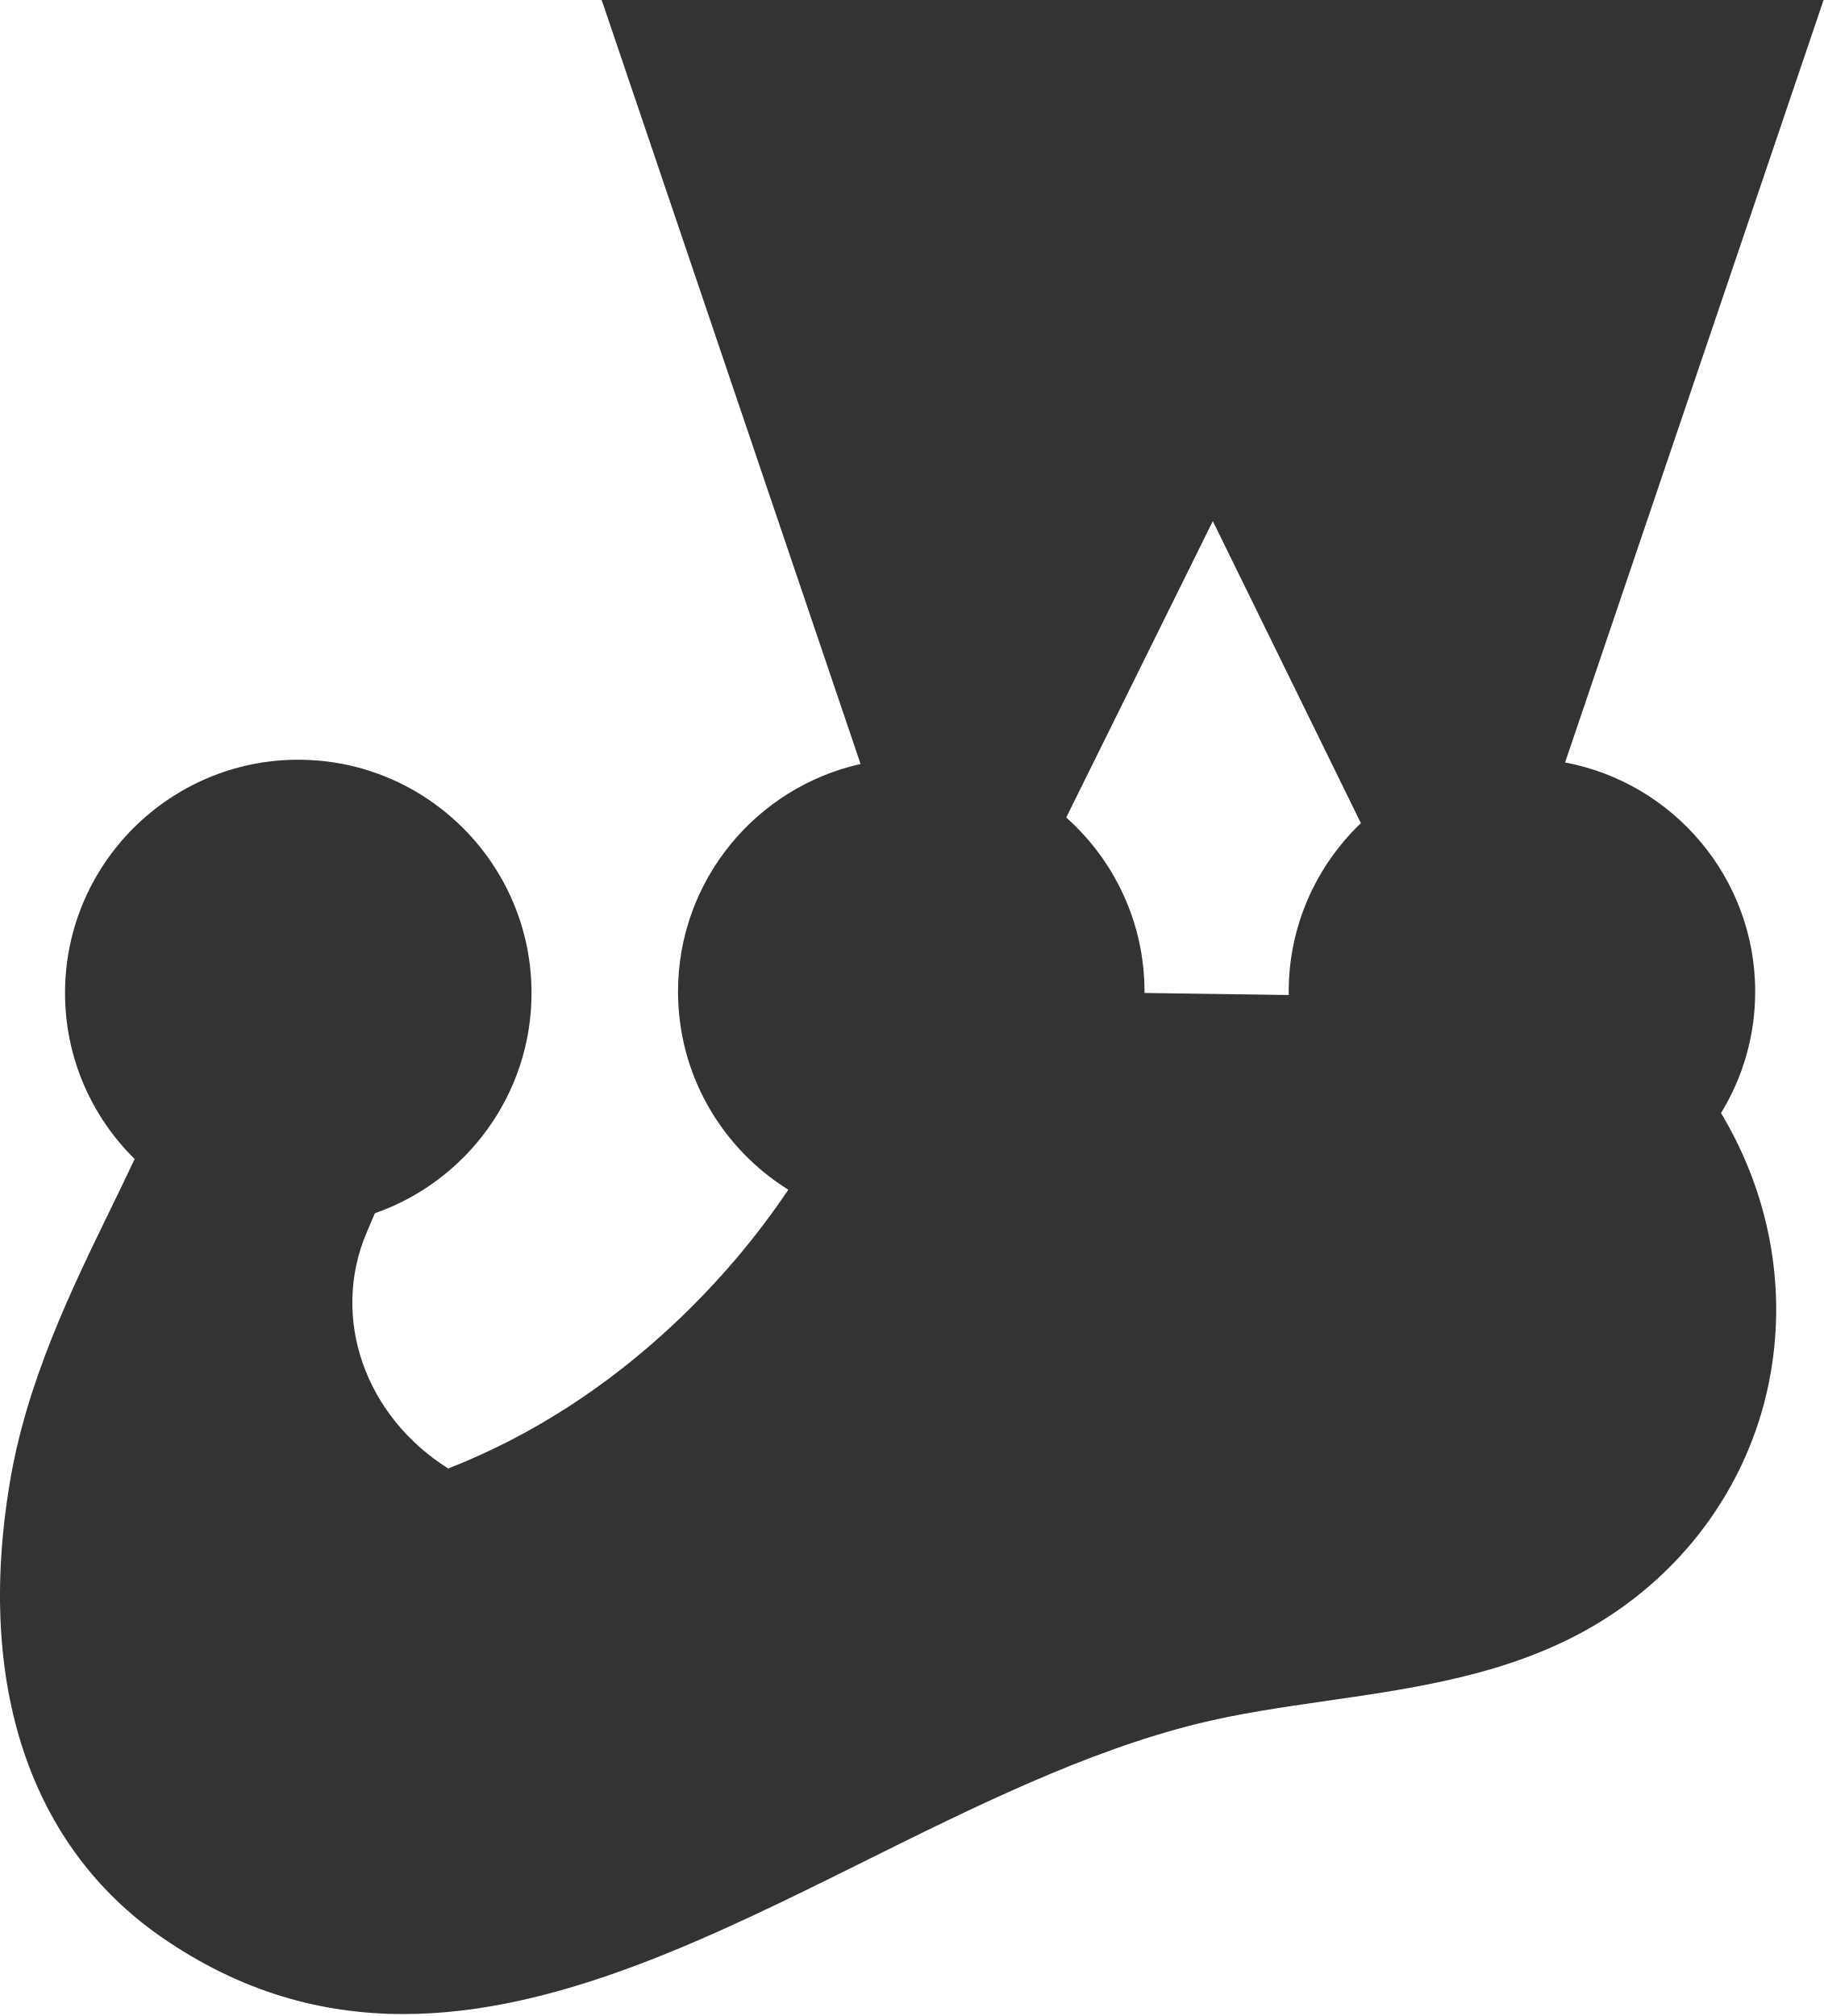
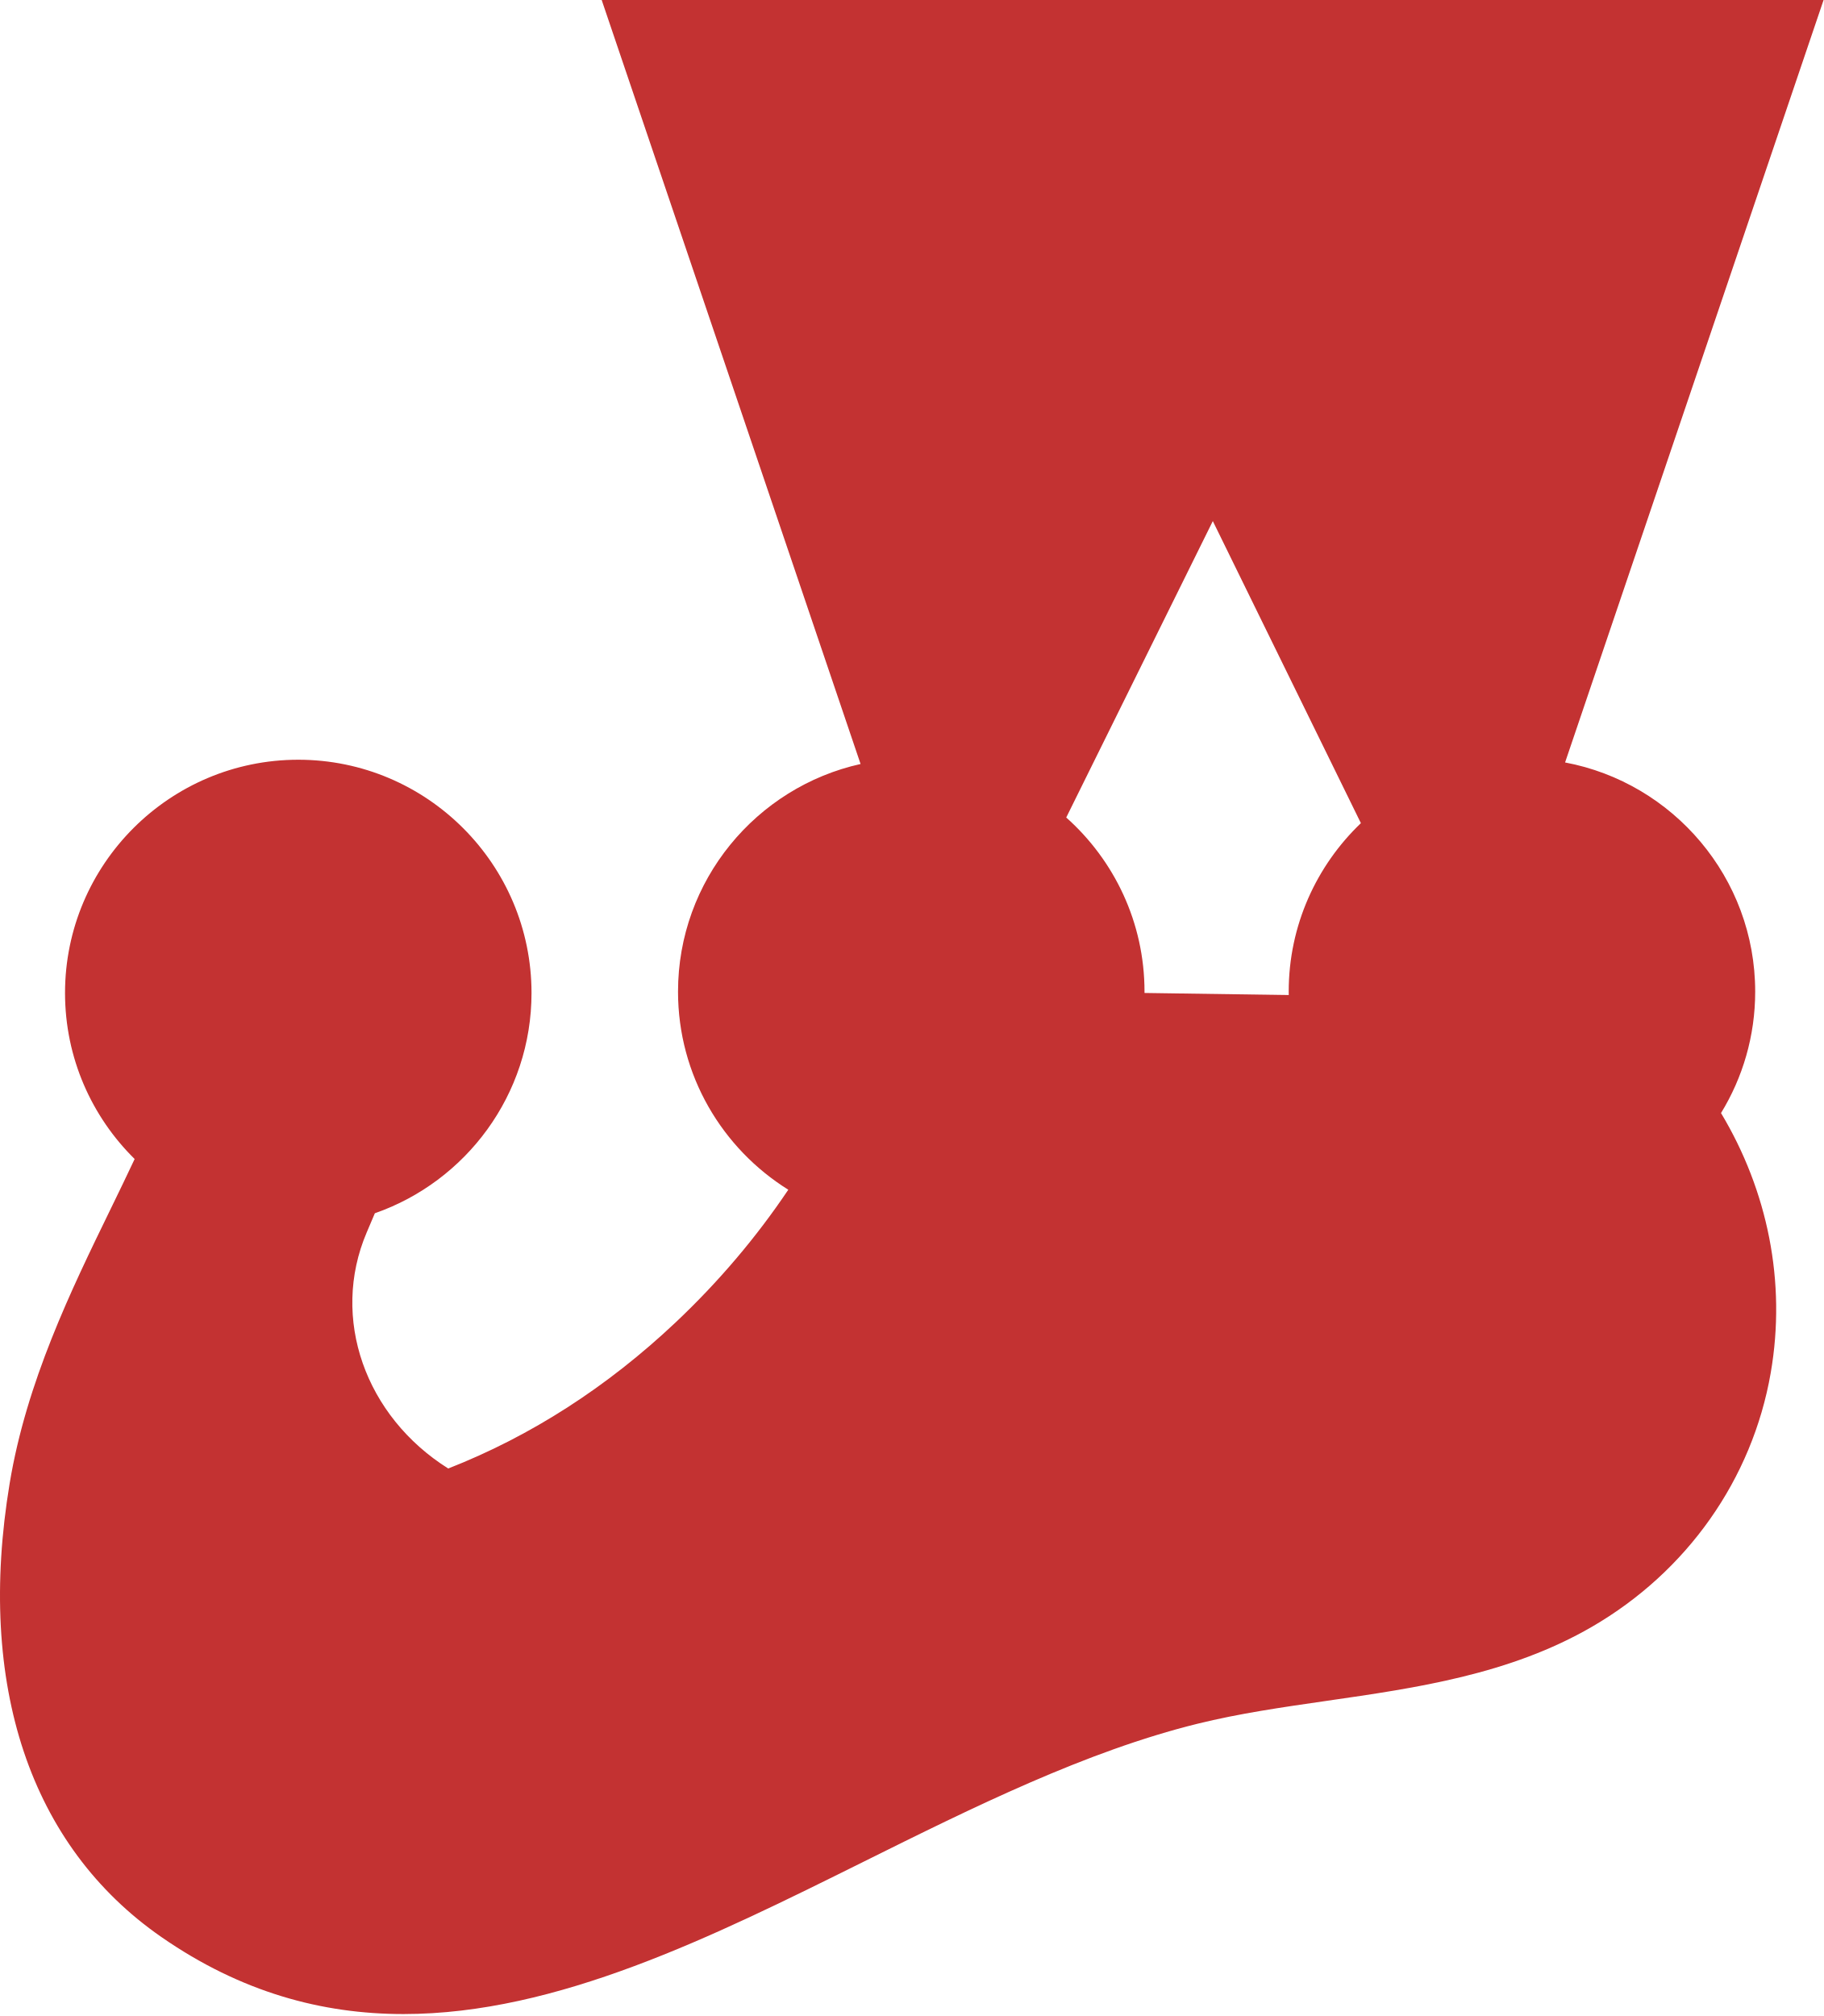
<svg xmlns="http://www.w3.org/2000/svg" width="256px" height="283px" viewBox="0 0 256 283" version="1.1" preserveAspectRatio="xMidYMid">
  <g>
-     <path d="M239.973,139.203 C239.973,124.669 228.191,112.887 213.657,112.887 C212.722,112.887 211.8,112.937 210.891,113.032 L247.036,6.427 L93.432,6.427 L129.526,112.94 C128.997,112.908 128.465,112.887 127.927,112.887 C113.393,112.887 101.611,124.669 101.611,139.203 C101.611,150.951 109.31,160.897 119.937,164.281 C114.324,174.003 107.262,182.759 99.244,190.323 C88.341,200.609 75.863,208.408 62.368,213.214 C46.3,204.96 38.712,186.602 45.559,170.507 C46.332,168.69 47.121,166.847 47.876,165.013 C59.516,162.296 68.19,151.86 68.19,139.392 C68.19,124.858 56.408,113.076 41.874,113.076 C27.339,113.076 15.557,124.858 15.557,139.392 C15.557,148.305 19.992,156.176 26.77,160.937 C20.256,175.768 10.682,191.288 7.699,209.276 C4.124,230.835 7.688,253.719 26.333,266.642 C69.757,296.738 116.893,247.985 166.592,235.729 C184.603,231.287 204.374,232.003 220.243,222.812 C232.16,215.91 240.016,204.472 242.246,191.63 C244.448,178.944 241.237,166.313 233.853,156.071 C237.672,151.503 239.973,145.623 239.973,139.203 L239.973,139.203 Z M154.241,139.296 C154.241,139.265 154.244,139.234 154.244,139.203 C154.244,129.659 149.162,121.301 141.558,116.688 L170.286,58.597 L199.064,117.304 C191.997,122.022 187.34,130.068 187.34,139.203 C187.34,139.395 187.351,139.584 187.355,139.775 L154.241,139.296 L154.241,139.296 Z" fill="#333" />
-     <path d="M246.399,139.203 C246.399,123.218 234.882,109.88 219.711,107.031 L256,0 L84.466,0 L120.81,107.248 C106.167,110.507 95.183,123.593 95.183,139.203 C95.183,150.926 101.378,161.223 110.663,167.009 C106.197,173.662 100.901,179.923 94.832,185.648 C85.208,194.728 74.485,201.614 62.925,206.144 C51.282,198.83 46.36,185.038 51.472,173.022 L51.872,172.082 C52.122,171.494 52.373,170.904 52.623,170.314 C65.411,165.855 74.616,153.682 74.616,139.392 C74.616,121.337 59.927,106.649 41.872,106.649 C23.817,106.649 9.129,121.337 9.129,139.392 C9.129,148.505 12.874,156.757 18.902,162.699 C17.809,165.029 16.66,167.397 15.479,169.823 C9.967,181.144 3.72,193.976 1.357,208.225 C-3.336,236.524 4.233,259.146 22.67,271.924 C33.858,279.678 45.219,282.728 56.652,282.727 C78.181,282.726 99.958,271.911 121.258,261.331 C136.599,253.712 152.461,245.833 168.13,241.969 C173.96,240.531 179.959,239.666 186.31,238.75 C198.904,236.933 211.928,235.055 223.464,228.374 C236.835,220.629 245.989,207.637 248.577,192.73 C250.799,179.933 248.124,167.117 241.602,156.247 C244.643,151.279 246.399,145.443 246.399,139.203 L246.399,139.203 Z M233.545,139.203 C233.545,150.17 224.623,159.093 213.655,159.093 C202.689,159.093 193.766,150.17 193.766,139.203 C193.766,128.236 202.689,119.314 213.655,119.314 C224.623,119.314 233.545,128.236 233.545,139.203 L233.545,139.203 Z M238.069,12.854 L206.024,107.367 C204.635,107.7 203.281,108.12 201.966,108.625 L170.31,44.047 L138.562,108.243 C137.19,107.77 135.778,107.381 134.33,107.093 L102.395,12.854 L238.069,12.854 L238.069,12.854 Z M127.926,119.314 C138.893,119.314 147.815,128.236 147.815,139.203 C147.815,150.17 138.893,159.093 127.926,159.093 C116.96,159.093 108.037,150.17 108.037,139.203 C108.037,128.236 116.96,119.314 127.926,119.314 L127.926,119.314 Z M41.872,119.503 C52.84,119.503 61.762,128.425 61.762,139.392 C61.762,150.359 52.84,159.282 41.872,159.282 C30.906,159.282 21.983,150.359 21.983,139.392 C21.983,128.425 30.906,119.503 41.872,119.503 L41.872,119.503 Z M235.912,190.531 C233.977,201.679 227.091,211.418 217.021,217.25 C207.634,222.687 196.385,224.31 184.475,226.027 C178.095,226.947 171.497,227.899 165.052,229.489 C148.01,233.691 131.503,241.89 115.54,249.819 C83.595,265.686 56.006,279.388 29.993,261.359 C10.938,248.153 11.818,223.718 14.038,210.328 C16.095,197.923 21.657,186.498 27.036,175.449 C27.967,173.537 28.871,171.664 29.758,169.803 C32.426,170.87 35.263,171.597 38.22,171.927 C32.745,189.998 41.356,209.646 59.429,218.931 L61.902,220.202 L64.522,219.269 C78.81,214.181 91.975,206.015 103.653,194.998 C111.202,187.877 117.689,179.998 123.023,171.579 C124.623,171.82 126.26,171.947 127.926,171.947 C145.981,171.947 160.67,157.259 160.67,139.203 C160.67,129.493 156.417,120.761 149.681,114.759 L170.259,73.147 L191.046,115.552 C184.809,121.518 180.912,129.911 180.912,139.203 C180.912,157.259 195.6,171.947 213.655,171.947 C220.592,171.947 227.027,169.773 232.327,166.079 C236.007,173.612 237.378,182.088 235.912,190.531 L235.912,190.531 Z" fill="#333" />
+     <path d="M239.973,139.203 C239.973,124.669 228.191,112.887 213.657,112.887 C212.722,112.887 211.8,112.937 210.891,113.032 L247.036,6.427 L93.432,6.427 L129.526,112.94 C128.997,112.908 128.465,112.887 127.927,112.887 C113.393,112.887 101.611,124.669 101.611,139.203 C101.611,150.951 109.31,160.897 119.937,164.281 C114.324,174.003 107.262,182.759 99.244,190.323 C88.341,200.609 75.863,208.408 62.368,213.214 C46.3,204.96 38.712,186.602 45.559,170.507 C46.332,168.69 47.121,166.847 47.876,165.013 C59.516,162.296 68.19,151.86 68.19,139.392 C68.19,124.858 56.408,113.076 41.874,113.076 C27.339,113.076 15.557,124.858 15.557,139.392 C15.557,148.305 19.992,156.176 26.77,160.937 C20.256,175.768 10.682,191.288 7.699,209.276 C4.124,230.835 7.688,253.719 26.333,266.642 C69.757,296.738 116.893,247.985 166.592,235.729 C184.603,231.287 204.374,232.003 220.243,222.812 C232.16,215.91 240.016,204.472 242.246,191.63 C244.448,178.944 241.237,166.313 233.853,156.071 C237.672,151.503 239.973,145.623 239.973,139.203 L239.973,139.203 Z M154.241,139.296 C154.241,139.265 154.244,139.234 154.244,139.203 C154.244,129.659 149.162,121.301 141.558,116.688 L170.286,58.597 L199.064,117.304 C191.997,122.022 187.34,130.068 187.34,139.203 C187.34,139.395 187.351,139.584 187.355,139.775 L154.241,139.296 L154.241,139.296 Z" fill="#c33232" />
+     <path d="M246.399,139.203 C246.399,123.218 234.882,109.88 219.711,107.031 L256,0 L84.466,0 L120.81,107.248 C106.167,110.507 95.183,123.593 95.183,139.203 C95.183,150.926 101.378,161.223 110.663,167.009 C106.197,173.662 100.901,179.923 94.832,185.648 C85.208,194.728 74.485,201.614 62.925,206.144 C51.282,198.83 46.36,185.038 51.472,173.022 L51.872,172.082 C52.122,171.494 52.373,170.904 52.623,170.314 C65.411,165.855 74.616,153.682 74.616,139.392 C74.616,121.337 59.927,106.649 41.872,106.649 C23.817,106.649 9.129,121.337 9.129,139.392 C9.129,148.505 12.874,156.757 18.902,162.699 C17.809,165.029 16.66,167.397 15.479,169.823 C9.967,181.144 3.72,193.976 1.357,208.225 C-3.336,236.524 4.233,259.146 22.67,271.924 C33.858,279.678 45.219,282.728 56.652,282.727 C78.181,282.726 99.958,271.911 121.258,261.331 C136.599,253.712 152.461,245.833 168.13,241.969 C173.96,240.531 179.959,239.666 186.31,238.75 C198.904,236.933 211.928,235.055 223.464,228.374 C236.835,220.629 245.989,207.637 248.577,192.73 C250.799,179.933 248.124,167.117 241.602,156.247 C244.643,151.279 246.399,145.443 246.399,139.203 L246.399,139.203 Z M233.545,139.203 C233.545,150.17 224.623,159.093 213.655,159.093 C202.689,159.093 193.766,150.17 193.766,139.203 C193.766,128.236 202.689,119.314 213.655,119.314 C224.623,119.314 233.545,128.236 233.545,139.203 L233.545,139.203 Z M238.069,12.854 L206.024,107.367 C204.635,107.7 203.281,108.12 201.966,108.625 L170.31,44.047 L138.562,108.243 C137.19,107.77 135.778,107.381 134.33,107.093 L102.395,12.854 L238.069,12.854 L238.069,12.854 Z M127.926,119.314 C138.893,119.314 147.815,128.236 147.815,139.203 C147.815,150.17 138.893,159.093 127.926,159.093 C116.96,159.093 108.037,150.17 108.037,139.203 C108.037,128.236 116.96,119.314 127.926,119.314 L127.926,119.314 Z M41.872,119.503 C52.84,119.503 61.762,128.425 61.762,139.392 C61.762,150.359 52.84,159.282 41.872,159.282 C30.906,159.282 21.983,150.359 21.983,139.392 C21.983,128.425 30.906,119.503 41.872,119.503 L41.872,119.503 Z M235.912,190.531 C233.977,201.679 227.091,211.418 217.021,217.25 C207.634,222.687 196.385,224.31 184.475,226.027 C178.095,226.947 171.497,227.899 165.052,229.489 C148.01,233.691 131.503,241.89 115.54,249.819 C83.595,265.686 56.006,279.388 29.993,261.359 C10.938,248.153 11.818,223.718 14.038,210.328 C16.095,197.923 21.657,186.498 27.036,175.449 C27.967,173.537 28.871,171.664 29.758,169.803 C32.426,170.87 35.263,171.597 38.22,171.927 C32.745,189.998 41.356,209.646 59.429,218.931 L61.902,220.202 L64.522,219.269 C78.81,214.181 91.975,206.015 103.653,194.998 C111.202,187.877 117.689,179.998 123.023,171.579 C124.623,171.82 126.26,171.947 127.926,171.947 C145.981,171.947 160.67,157.259 160.67,139.203 C160.67,129.493 156.417,120.761 149.681,114.759 L170.259,73.147 L191.046,115.552 C184.809,121.518 180.912,129.911 180.912,139.203 C180.912,157.259 195.6,171.947 213.655,171.947 C220.592,171.947 227.027,169.773 232.327,166.079 C236.007,173.612 237.378,182.088 235.912,190.531 L235.912,190.531 Z" fill="#c33232" />
  </g>
</svg>
